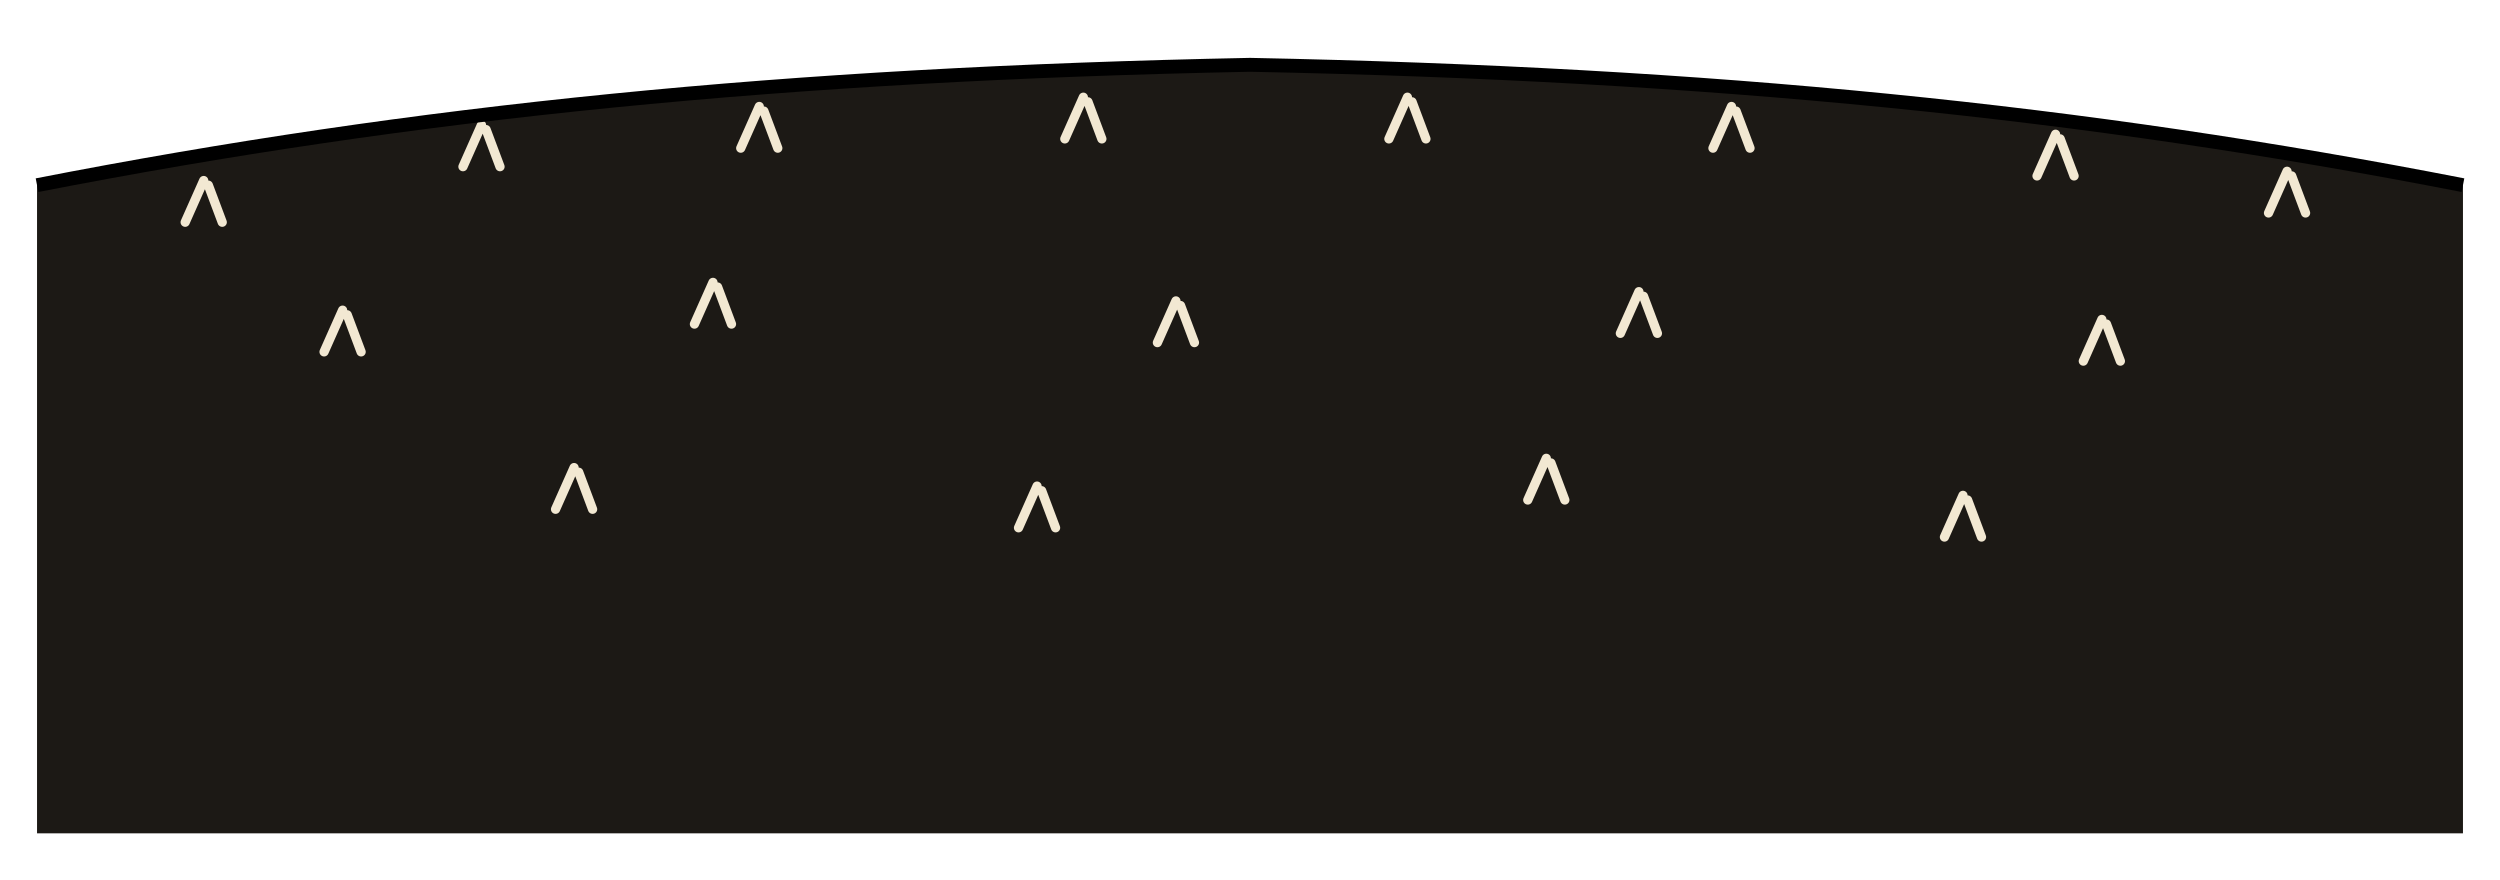
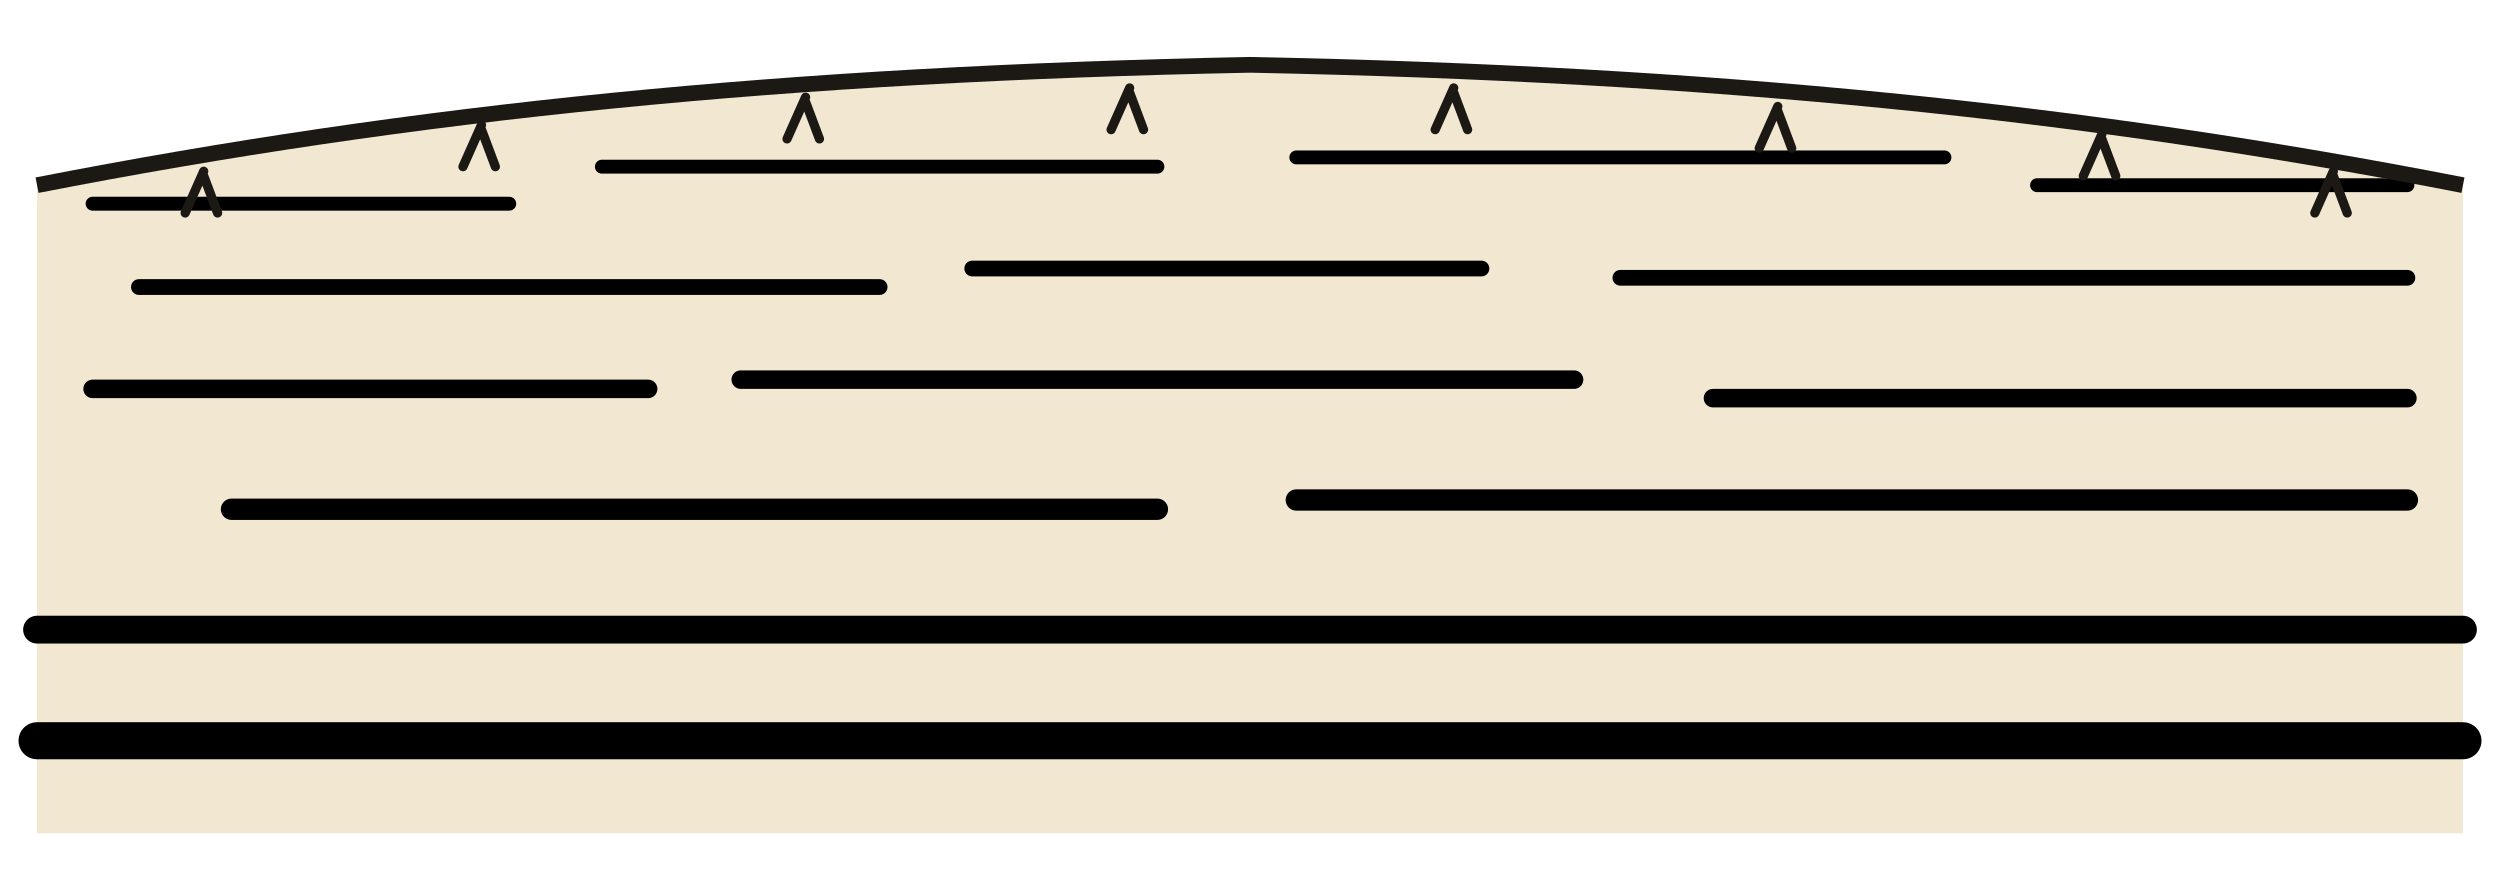
<svg xmlns="http://www.w3.org/2000/svg" viewBox="-270 -30 540 190" width="540" height="190">
  <g id="part" data-color="currentColor">
-     <path d="M-262 10 C-180 -6 -100 -14 0 -16 C100 -14 180 -6 262 10 L262 150 L-262 150 Z" fill="#1c1915" />
-     <path d="M-230 18 l4 -9 M-222 18 l-3 -8" stroke="#f2e8d2" stroke-width="2" stroke-linecap="round" />
-     <path d="M-170 6 l4 -9 M-162 6 l-3 -8" stroke="#f2e8d2" stroke-width="2" stroke-linecap="round" />
-     <path d="M-110 2 l4 -9 M-102 2 l-3 -8" stroke="#f2e8d2" stroke-width="2" stroke-linecap="round" />
-     <path d="M-40 0 l4 -9 M-32 0 l-3 -8" stroke="#f2e8d2" stroke-width="2" stroke-linecap="round" />
-     <path d="M30 0 l4 -9 M38 0 l-3 -8" stroke="#f2e8d2" stroke-width="2" stroke-linecap="round" />
-     <path d="M100 2 l4 -9 M108 2 l-3 -8" stroke="#f2e8d2" stroke-width="2" stroke-linecap="round" />
-     <path d="M170 8 l4 -9 M178 8 l-3 -8" stroke="#f2e8d2" stroke-width="2" stroke-linecap="round" />
-     <path d="M220 16 l4 -9 M228 16 l-3 -8" stroke="#f2e8d2" stroke-width="2" stroke-linecap="round" />
-     <path d="M-200 46 l4 -9 M-192 46 l-3 -8" stroke="#f2e8d2" stroke-width="2" stroke-linecap="round" />
-     <path d="M-120 40 l4 -9 M-112 40 l-3 -8" stroke="#f2e8d2" stroke-width="2" stroke-linecap="round" />
-     <path d="M-20 44 l4 -9 M-12 44 l-3 -8" stroke="#f2e8d2" stroke-width="2" stroke-linecap="round" />
-     <path d="M80 42 l4 -9 M88 42 l-3 -8" stroke="#f2e8d2" stroke-width="2" stroke-linecap="round" />
-     <path d="M180 48 l4 -9 M188 48 l-3 -8" stroke="#f2e8d2" stroke-width="2" stroke-linecap="round" />
-     <path d="M-150 80 l4 -9 M-142 80 l-3 -8" stroke="#f2e8d2" stroke-width="2" stroke-linecap="round" />
-     <path d="M-50 84 l4 -9 M-42 84 l-3 -8" stroke="#f2e8d2" stroke-width="2" stroke-linecap="round" />
-     <path d="M60 78 l4 -9 M68 78 l-3 -8" stroke="#f2e8d2" stroke-width="2" stroke-linecap="round" />
-     <path d="M150 86 l4 -9 M158 86 l-3 -8" stroke="#f2e8d2" stroke-width="2" stroke-linecap="round" />
-     <path d="M-262 10 C-180 -6 -100 -14 0 -16 C100 -14 180 -6 262 10" fill="none" stroke="currentColor" stroke-width="3" />
+     <path d="M-262 10 C-180 -6 -100 -14 0 -16 C100 -14 180 -6 262 10 L262 150 L-262 150 Z" fill="#f2e8d2" />
+     <path d="M-250 14 H-160" stroke="currentColor" stroke-width="3" stroke-linecap="round" />
+     <path d="M-140 6 H-20" stroke="currentColor" stroke-width="3" stroke-linecap="round" />
+     <path d="M10 4 H150" stroke="currentColor" stroke-width="3" stroke-linecap="round" />
+     <path d="M170 10 H250" stroke="currentColor" stroke-width="3" stroke-linecap="round" />
+     <path d="M-240 32 H-80" stroke="currentColor" stroke-width="3.4" stroke-linecap="round" />
+     <path d="M-60 28 H50" stroke="currentColor" stroke-width="3.4" stroke-linecap="round" />
+     <path d="M80 30 H250" stroke="currentColor" stroke-width="3.4" stroke-linecap="round" />
+     <path d="M-250 54 H-130" stroke="currentColor" stroke-width="4" stroke-linecap="round" />
+     <path d="M-110 52 H70" stroke="currentColor" stroke-width="4" stroke-linecap="round" />
+     <path d="M100 56 H250" stroke="currentColor" stroke-width="4" stroke-linecap="round" />
+     <path d="M-220 80 H-20" stroke="currentColor" stroke-width="4.6" stroke-linecap="round" />
+     <path d="M10 78 H250" stroke="currentColor" stroke-width="4.6" stroke-linecap="round" />
+     <path d="M-262 106 H262" stroke="currentColor" stroke-width="6" stroke-linecap="round" />
+     <path d="M-262 130 H262" stroke="currentColor" stroke-width="8" stroke-linecap="round" />
+     <path d="M-230 16 l4 -9 M-223 16 l-3 -8" stroke="#1c1915" stroke-width="2" stroke-linecap="round" />
+     <path d="M-170 6 l4 -9 M-163 6 l-3 -8" stroke="#1c1915" stroke-width="2" stroke-linecap="round" />
+     <path d="M-100 0 l4 -9 M-93 0 l-3 -8" stroke="#1c1915" stroke-width="2" stroke-linecap="round" />
+     <path d="M-30 -2 l4 -9 M-23 -2 l-3 -8" stroke="#1c1915" stroke-width="2" stroke-linecap="round" />
+     <path d="M40 -2 l4 -9 M47 -2 l-3 -8" stroke="#1c1915" stroke-width="2" stroke-linecap="round" />
+     <path d="M110 2 l4 -9 M117 2 l-3 -8" stroke="#1c1915" stroke-width="2" stroke-linecap="round" />
+     <path d="M180 8 l4 -9 M187 8 l-3 -8" stroke="#1c1915" stroke-width="2" stroke-linecap="round" />
+     <path d="M230 16 l4 -9 M237 16 l-3 -8" stroke="#1c1915" stroke-width="2" stroke-linecap="round" />
+     <path d="M-262 10 C-180 -6 -100 -14 0 -16 C100 -14 180 -6 262 10" fill="none" stroke="#1c1915" stroke-width="3.4" />
  </g>
</svg>
